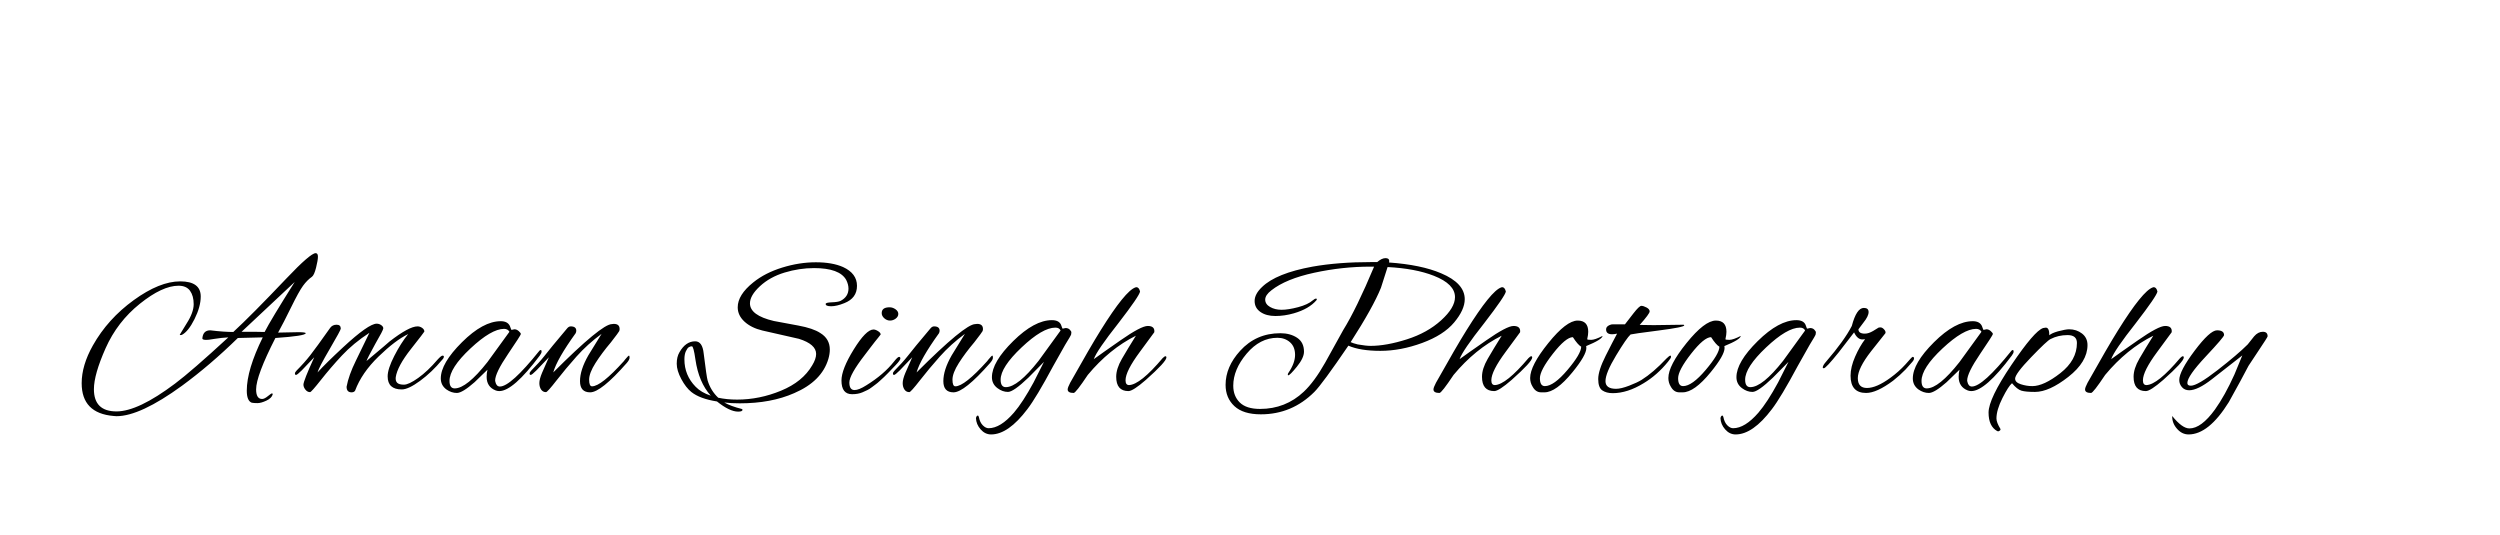
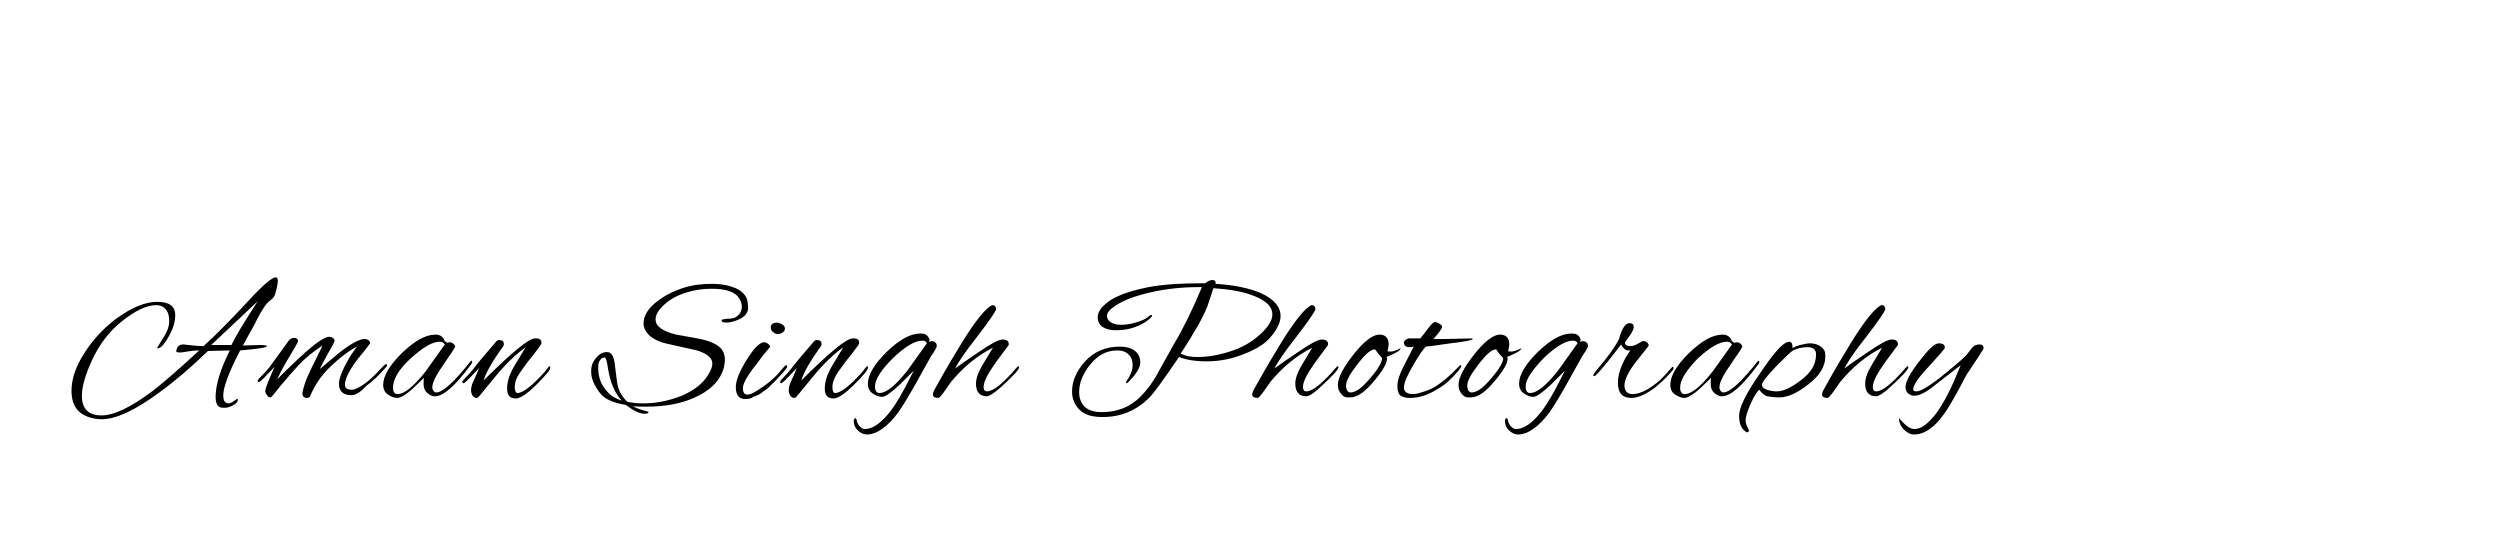
- <svg xmlns="http://www.w3.org/2000/svg" version="1.1" width="458" height="98" style="">
-   <path fill="#" d="M50.948,60.932l3.686-0.076q1.368,0,1.368,0.19q0,0.494-5.548,0.874q-3.534,6.916-3.534,9.424q0,1.748,1.102,1.748q0.418,0,1.045-0.513t0.76-0.513t0.133,0.19q-0.19,0.684-1.159,1.14t-1.634,0.456t-1.045-0.076q-0.912-0.342-0.912-2.204q0-3.838,2.926-9.766l-4.56,0.114q-5.092,4.978-10.222,8.74q-7.676,5.586-12.008,5.586q-0.266,0-0.532-0.038q-5.852-0.494-5.852-6.004q0-3.268,2.052-6.916q2.736-4.864,7.486-8.303t8.512-3.439t3.762,2.774q0,1.862-1.14,4.142t-2.318,2.888q-0.114,0.038-0.247,0.038t-0.133-0.076l1.254-2.052q1.292-2.014,1.292-3.534t-0.665-2.451t-2.109-0.931q-2.964,0-7.087,3.306t-6.27,8.132t-2.147,7.524q0,4.066,4.142,4.066q3.952,0,10.716-5.092q3.002-2.242,9.766-8.474q-1.33,0.076-2.47,0.266q-2.432,0.456-2.28-0.152q0.152-1.406,1.444-1.406q2.508,0.304,4.218,0.304q3.268-3.002,9.766-9.842q4.37-4.598,5.32-4.598q0.418,0,0.418,0.646t-0.342,2.014t-0.76,1.672q-0.874,0.608-1.634,1.653t-2.166,3.914t-2.394,4.655z M53.988,51.66l-9.728,9.12l2.242,0q0.798,0.038,1.976,0.038q1.102-2.166,5.51-9.158z M73.602,71.344q-2.584,0-2.584-2.394q0-1.368,1.216-3.743t2.546-4.009q-2.356,1.14-5.434,4.123t-4.294,6.251q-0.19,0.304-0.646,0.304q-0.912,0-0.912-1.026q0.38-2.09,1.71-4.788q0.418-0.874,2.47-5.092q-2.964,1.938-5.035,4.161t-3.838,4.465t-1.995,2.242q-0.494,0-0.855-0.456t-0.361-0.912q0-0.684,1.976-5.016l-2.28,2.394q-0.836,0.836-1.045,0.836t-0.209-0.247t0.304-0.551q1.406-1.406,2.508-2.812t3.648-5.016q0.418-0.57,1.178-0.57t0.76,0.722q0,0.266-2.014,3.705t-2.242,4.313q1.558-1.71,4.674-4.598q4.674-4.332,6.156-4.332q0.456,0,0.836,0.266t0.38,0.589t-1.482,2.869q-1.444,2.622-1.596,3.116q4.218-3.534,4.218-3.572q3.572-2.774,5.13-2.774q0.456,0,0.855,0.285t0.399,0.665q0,0.076-2.47,3.211t-2.774,5.149q-0.076,0.684,0.266,1.026t1.235,0.342t2.622-1.235t3.515-3.325q0.684-0.76,0.931-0.76t0.247,0.19q0,0.266-0.342,0.608q-1.862,2.242-4.009,3.819t-3.363,1.577z M93.711,60.438l0.532-0.114q0.418,0,0.798,0.342t0.38,0.532t-2.356,3.667t-2.356,4.845q0,0.114,0.038,0.228q0.19,0.874,0.836,0.874q1.976,0,7.22-6.536q0.114-0.152,0.266-0.152t0.152,0.285t-0.342,0.741q-4.864,6.498-7.41,6.498q-0.342,0-0.646-0.114q-1.672-0.646-1.672-2.508q0-0.646,0.152-1.292l-2.356,2.28q-2.242,1.976-3.249,1.976t-1.919-0.646q-1.026-0.76-1.026-2.014q0-2.774,3.876-6.631t7.106-3.857q1.254,0,1.672,0.874q0.114,0.304,0.19,0.513t0.114,0.209z M82.349,69.786q0,1.368,0.95,1.368q2.204,0,6.004-4.826l4.028-5.548q-0.304-0.532-0.988-0.532q-2.318,0-6.156,3.591t-3.838,5.947z M104.547,59.792q1.026,0,1.026,0.798q0,0.228-0.114,0.456q-3.42,4.75-4.104,7.182q8.854-8.854,10.754-8.854q0.19-0.038,0.342-0.038q1.064,0,1.064,0.95q0,0.19-0.076,0.38t-1.52,2.052q-1.672,1.976-2.831,3.8t-1.159,3.04t0.532,1.216q1.672,0,5.814-4.598q0.076-0.076,0.266-0.342q0.57-0.684,0.684-0.684t0.114,0.38t-0.532,0.988q-4.712,5.358-6.688,5.358q-1.862,0-1.862-2.052t1.52-4.712l2.432-3.952q-2.584,1.9-4.598,4.161t-3.667,4.389t-1.919,2.128q-0.57,0-0.893-0.475t-0.323-1.178t0.494-1.881t1.254-2.85l-2.28,2.394q-0.836,0.836-1.045,0.836t-0.209-0.247t0.304-0.551q1.406-1.406,2.432-2.698q0.988-1.292,4.066-4.94q0.342-0.456,0.722-0.456z M154.682,55.536q-1.406,0.57-2.413,0.57t-1.007-0.418q0-0.266,1.121-0.304t1.615-0.266q1.444-0.76,1.444-2.242q0-0.76-0.418-1.596q-1.216-2.166-5.89-2.166q-2.698,0-5.396,0.817t-4.522,2.508t-1.824,3.135q0,2.204,4.37,3.23l4.484,0.836q2.698,0.494,4.028,1.368q1.748,1.064,1.748,3.04q0,0.798-0.266,1.71q-1.216,4.104-6.27,6.27q-4.218,1.862-9.956,1.862q-1.634,0-2.85-0.152q1.216,0.684,3.192,1.178q0.152,0.038,0.152,0.152q0,0.342-0.798,0.342q-1.558,0-3.876-1.862q-3.154-0.494-4.712-1.748q-0.988-0.798-1.824-2.356t-0.836-2.812t0.494-2.09q1.14-2.014,2.888-2.014q1.33,0,1.558,2.242q0.532,4.332,0.722,4.94q0.57,1.862,1.938,3.154q1.596,0.342,3.458,0.342q4.104,0,8.056-1.634t5.7-4.636q0.722-1.178,0.722-2.09q0-1.786-3.154-2.774l-6.688-1.52q-2.052-0.494-3.287-1.634t-1.235-2.622q0-2.28,2.85-4.56q2.166-1.748,5.301-2.717t6.156-0.969t4.997,0.874q2.546,1.178,2.546,3.439t-2.318,3.173z M130.21,72.484q-2.204-2.432-2.812-6.65q-0.342-2.394-0.646-2.394t-0.57,0.171t-0.532,0.741t-0.266,1.482q0,2.926,2.052,5.016q1.026,1.064,2.774,1.634z M164.056,56.657q0.513,0.361,0.513,0.855t-0.475,0.855t-1.045,0.361t-1.045-0.418t-0.475-0.95q0-1.064,1.444-1.064q0.57,0,1.083,0.361z M156.095,72.218q-1.938,0-1.938-2.508q0-2.052,2.242-5.681t3.61-3.667q0.38,0,0.855,0.304t0.475,0.608q-0.19,0.266-0.456,0.589t-0.57,0.703t-0.836,1.083t-1.026,1.349q-2.85,3.686-2.85,5.073t0.95,1.387q0.798,0,2.166-0.874q3.192-1.976,5.054-4.332q0.684-0.874,0.931-0.874t0.247,0.304t-0.874,1.216t-1.387,1.444t-0.703,0.703t-0.703,0.646t-0.779,0.665t-0.76,0.57t-0.874,0.551t-0.874,0.399q-0.798,0.342-1.9,0.342z M171.111,59.792q1.026,0,1.026,0.798q0,0.228-0.114,0.456q-3.42,4.75-4.104,7.182q8.854-8.854,10.754-8.854q0.19-0.038,0.342-0.038q1.064,0,1.064,0.95q0,0.19-0.076,0.38t-1.52,2.052q-1.672,1.976-2.831,3.8t-1.159,3.04t0.532,1.216q1.672,0,5.814-4.598q0.076-0.076,0.266-0.342q0.57-0.684,0.684-0.684t0.114,0.38t-0.532,0.988q-4.712,5.358-6.688,5.358q-1.862,0-1.862-2.052t1.52-4.712l2.432-3.952q-2.584,1.9-4.598,4.161t-3.667,4.389t-1.919,2.128q-0.57,0-0.893-0.475t-0.323-1.178t0.494-1.881t1.254-2.85l-2.28,2.394q-0.836,0.836-1.045,0.836t-0.209-0.247t0.304-0.551q1.406-1.406,2.432-2.698q0.988-1.292,4.066-4.94q0.342-0.456,0.722-0.456z M194.678,60.21l0.532-0.114q0.494,0,0.779,0.304t0.285,0.475t-0.038,0.38t-1.102,1.919q-1.33,2.318-2.204,3.914q-3.078,5.738-4.712,7.866q-3.496,4.636-6.65,4.636q-1.102,0-1.919-0.931t-0.855-2.071q0.114-0.456,0.342-0.456q0.114,0,0.19,0.266q0.19,0.988,0.722,1.52t1.064,0.532q2.166,0,4.636-2.85q1.634-1.9,3.61-5.548l1.9-3.762l-2.85,2.888q-2.736,2.622-3.743,2.622t-1.919-0.684q-1.026-0.76-1.026-2.014q0-2.774,3.895-6.612t7.087-3.838q1.292,0,1.672,0.836q0.114,0.304,0.19,0.513t0.114,0.209z M183.316,69.558q0,1.368,0.95,1.368q2.204,0,6.004-4.826l4.028-5.548q-0.228-0.532-0.95-0.532q-2.356,0-6.194,3.629t-3.838,5.909z M206.73,71.648q-2.242,0-2.242-2.622q0-1.482,1.045-3.287t2.565-4.237q-4.864,2.432-8.816,7.182q-2.204,3.306-2.584,3.306q-1.102,0-1.102-0.646q0-0.342,0.456-1.216q3.686-6.574,5.586-9.614q4.522-7.258,6.384-7.866q0.076-0.038,0.152-0.038q0.494,0,0.684,0.798q-0.114,0.798-3.952,5.776q-3.99,5.054-4.522,6.612q1.406-1.026,4.902-3.458q3.762-2.622,4.978-2.622t1.216,0.95q0,0.152-0.019,0.209t-2.641,3.591t-2.622,5.206q0,0.874,0.646,0.874q2.052-0.076,6.156-4.94q0.342-0.342,0.513-0.342t0.171,0.228q0,0.76-3.762,4.104q-2.356,2.052-3.192,2.052z M268.341,54.814q0,1.938-1.938,4.256t-5.871,3.762t-7.638,1.444t-5.871-0.95q-4.788,7.03-6.232,8.474q-4.104,4.104-9.804,4.104q-3.23,0-4.845-1.501t-1.615-3.895q0-3.306,2.66-6.232q2.926-3.23,7.372-3.23q1.824,0,3.078,0.836t1.254,2.546q0,1.14-1.292,2.736t-1.596,1.596q-0.076,0-0.076-0.152t0.114-0.304q1.216-1.786,1.216-3.287t-0.931-2.318t-2.299-0.817q-3.192,0-5.643,2.907t-2.451,5.871q0,1.9,1.197,3.078t3.705,1.178q4.674,0,8.018-3.154q1.938-1.824,3.914-5.32l3.306-5.966q2.432-3.914,5.662-11.628l-0.684,0q-5.13,0-10.298,1.121t-7.828,3.211q-1.14,0.874-1.14,1.71t0.893,1.349t2.109,0.513t3.021-0.475t2.717-1.273q0.38-0.304,0.532-0.304q0.304,0,0.114,0.304q-1.368,1.596-4.142,2.394q-1.71,0.494-3.382,0.494t-2.736-0.741t-1.064-2.014t1.368-2.565q2.584-2.508,9.234-3.724q4.712-0.836,10.83-0.836l1.026,0q0.836-0.722,1.52-0.722t0.684,0.532q0,0.114-0.038,0.266q5.89,0.418,9.538,1.976q4.332,1.824,4.332,4.75z M266.555,54.434q0-2.394-3.876-3.914q-3.382-1.33-8.474-1.596l-1.216,3.8q-1.444,3.572-5.548,9.956q0.38,0.19,1.292,0.418q1.52,0.266,2.356,0.266q2.888,0,6.65-1.197t6.289-3.496t2.527-4.237z M273.744,71.648q-2.242,0-2.242-2.622q0-1.482,1.045-3.287t2.565-4.237q-4.864,2.432-8.816,7.182q-2.204,3.306-2.584,3.306q-1.102,0-1.102-0.646q0-0.342,0.456-1.216q3.686-6.574,5.586-9.614q4.522-7.258,6.384-7.866q0.076-0.038,0.152-0.038q0.494,0,0.684,0.798q-0.114,0.798-3.952,5.776q-3.99,5.054-4.522,6.612q1.406-1.026,4.902-3.458q3.762-2.622,4.978-2.622t1.216,0.95q0,0.152-0.019,0.209t-2.641,3.591t-2.622,5.206q0,0.874,0.646,0.874q2.052-0.076,6.156-4.94q0.342-0.342,0.513-0.342t0.171,0.228q0,0.76-3.762,4.104q-2.356,2.052-3.192,2.052z M290.622,63.744q0,1.33-2.546,4.446q-3.002,3.686-5.13,3.686l-0.608,0q-0.988,0-1.558-1.026q-0.456-0.722-0.456-1.596q0-2.28,3.325-6.403t5.377-4.123q1.938,0,1.938,2.052q0,0.532-0.19,1.368q0.038,0.114,0.722,0.114t2.09-0.722q-0.038,0.646-3.002,1.862q0.038,0.152,0.038,0.342z M288.152,61.768q-1.292,0-3.667,3.04t-2.375,4.484t0.912,1.444q1.634,0,4.142-2.964t2.508-4.256q-0.608-0.342-1.52-1.748z M302.978,59.564l5.472-0.076q0.114,0.076,0.114,0.114q0,0.342-4.731,0.95t-5.111,0.722q-0.722,0.646-2.66,3.857t-1.938,4.693q0,1.406,1.938,1.406q0.912,0,2.394-0.57t2.28-1.064q2.128-1.33,4.56-3.914q0.532-0.532,0.722-0.532q0.114,0,0.114,0.228t-0.57,0.912q-1.976,2.432-4.446,3.914q-2.964,1.824-5.662,1.824q-1.178,0-1.919-0.513t-0.741-2.071t1.368-4.275t2.09-4.047q-0.532,0.114-0.912,0.114q-1.102,0-1.102-0.874q0-0.646,0.912-0.912q0.114,0,0.342-0.038l2.204,0q0.684-0.874,1.558-2.014q1.064-1.368,1.444-1.368t0.95,0.304t0.57,0.722t-1.824,2.47q0.988,0.038,2.584,0.038z M315.943,63.744q0,1.33-2.546,4.446q-3.002,3.686-5.13,3.686l-0.608,0q-0.988,0-1.558-1.026q-0.456-0.722-0.456-1.596q0-2.28,3.325-6.403t5.377-4.123q1.938,0,1.938,2.052q0,0.532-0.19,1.368q0.038,0.114,0.722,0.114t2.09-0.722q-0.038,0.646-3.002,1.862q0.038,0.152,0.038,0.342z M313.473,61.768q-1.292,0-3.667,3.04t-2.375,4.484t0.912,1.444q1.634,0,4.142-2.964t2.508-4.256q-0.608-0.342-1.52-1.748z M331.073,60.21l0.532-0.114q0.494,0,0.779,0.304t0.285,0.475t-0.038,0.38t-1.102,1.919q-1.33,2.318-2.204,3.914q-3.078,5.738-4.712,7.866q-3.496,4.636-6.65,4.636q-1.102,0-1.919-0.931t-0.855-2.071q0.114-0.456,0.342-0.456q0.114,0,0.19,0.266q0.19,0.988,0.722,1.52t1.064,0.532q2.166,0,4.636-2.85q1.634-1.9,3.61-5.548l1.9-3.762l-2.85,2.888q-2.736,2.622-3.743,2.622t-1.919-0.684q-1.026-0.76-1.026-2.014q0-2.774,3.895-6.612t7.087-3.838q1.292,0,1.672,0.836q0.114,0.304,0.19,0.513t0.114,0.209z M319.711,69.558q0,1.368,0.95,1.368q2.204,0,6.004-4.826l4.028-5.548q-0.228-0.532-0.95-0.532q-2.356,0-6.194,3.629t-3.838,5.909z M341.872,71.99q-2.85,0-2.85-3.154q0-1.596,0.836-3.496t1.824-3.192q-0.19,0.038-0.494,0.038q-0.912,0-1.52-1.292l-2.812,3.648q-2.356,2.926-2.736,2.926q-0.19,0-0.19-0.152q0-0.38,0.646-1.102q3.306-3.838,4.674-6.498q0.874-3.306,2.204-3.306q0.874,0,0.874,0.76t-0.95,1.938l-0.912,1.216q0,0.798,1.178,0.798q0.684,0,1.52-0.494l0.988-0.608q0.076-0.038,0.38-0.038t0.646,0.38t0.228,0.684l-2.622,3.306q-2.432,3.116-2.432,4.921t1.672,1.805q1.748,0,4.294-1.862q1.52-1.102,2.774-2.47q1.178-1.368,1.292-1.368q0.266,0,0.266,0.285t-0.342,0.665l-1.216,1.368q-1.026,1.064-2.28,2.052q-3.002,2.242-4.94,2.242z M363.386,60.438l0.532-0.114q0.418,0,0.798,0.342t0.38,0.532t-2.356,3.667t-2.356,4.845q0,0.114,0.038,0.228q0.19,0.874,0.836,0.874q1.976,0,7.22-6.536q0.114-0.152,0.266-0.152t0.152,0.285t-0.342,0.741q-4.864,6.498-7.41,6.498q-0.342,0-0.646-0.114q-1.672-0.646-1.672-2.508q0-0.646,0.152-1.292l-2.356,2.28q-2.242,1.976-3.249,1.976t-1.919-0.646q-1.026-0.76-1.026-2.014q0-2.774,3.876-6.631t7.106-3.857q1.254,0,1.672,0.874q0.114,0.304,0.19,0.513t0.114,0.209z M352.024,69.786q0,1.368,0.95,1.368q2.204,0,6.004-4.826l4.028-5.548q-0.304-0.532-0.988-0.532q-2.318,0-6.156,3.591t-3.838,5.947z M382.431,63.212q0,3.078-3.515,5.833t-6.099,2.755q-1.71,0-2.489-0.228t-1.729-1.368q-0.646,0.532-1.748,2.717t-1.102,3.743q0,0.722,0.722,1.9q0.076,0.19-0.114,0.323t-0.285,0.133t-0.171-0.038q-1.596-0.874-1.596-3.401t4.199-8.74t5.795-6.745q0.38-0.076,0.494-0.076q0.646,0,0.646,1.406q0.38-0.38,1.558-0.722q1.444-0.38,2.052-0.38q1.368,0,2.375,0.779t1.007,2.109z M380.493,62.832q0-1.444-1.71-1.444t-3.116,0.722q-0.646,0.304-3.572,3.344t-2.926,3.914q0,0.684,1.045,1.026t2.109,0.342q2.09,0,5.13-2.375t3.04-5.529z M393.115,71.648q-2.242,0-2.242-2.622q0-1.482,1.045-3.287t2.565-4.237q-4.864,2.432-8.816,7.182q-2.204,3.306-2.584,3.306q-1.102,0-1.102-0.646q0-0.342,0.456-1.216q3.686-6.574,5.586-9.614q4.522-7.258,6.384-7.866q0.076-0.038,0.152-0.038q0.494,0,0.684,0.798q-0.114,0.798-3.952,5.776q-3.99,5.054-4.522,6.612q1.406-1.026,4.902-3.458q3.762-2.622,4.978-2.622t1.216,0.95q0,0.152-0.019,0.209t-2.641,3.591t-2.622,5.206q0,0.874,0.646,0.874q2.052-0.076,6.156-4.94q0.342-0.342,0.513-0.342t0.171,0.228q0,0.76-3.762,4.104q-2.356,2.052-3.192,2.052z M397.948,76.208q1.824,2.28,3.154,2.28q2.166,0,4.674-3.458q1.824-2.546,3.572-6.422l1.444-3.496l-5.586,4.37q-2.584,2.014-4.142,2.014q-0.836,0-1.33-0.57t-0.494-1.292q0-1.634,2.812-5.377t4.104-3.743t1.292,0.874q0,0.342-3.363,3.933t-3.363,4.845q0,0.494,0.646,0.494q1.216,0,4.883-2.85t5.529-4.712q0.418-0.494,1.178-1.482q0.722-0.836,1.596-0.836t0.874,0.836q0,0.152-1.71,2.698t-1.786,2.698q-1.178,2.28-3.61,6.65q-3.686,5.928-7.372,5.928q-1.216,0-2.128-1.045t-0.874-2.337z" />
-   <path fill="#" d="" />
+ <svg xmlns="http://www.w3.org/2000/svg" version="1.1" id="Layer_1" x="0px" y="0px" viewBox="0 0 458 98" style="enable-background:new 0 0 458 98;" xml:space="preserve">
+   <path d="M44.5,63.3l3.2-0.1c0.8,0,1.2,0.1,1.2,0.2c0,0.3-1.6,0.5-4.9,0.8c-2.1,4-3.1,6.8-3.1,8.2c0,1,0.3,1.5,1,1.5  c0.2,0,0.5-0.1,0.9-0.4c0.4-0.3,0.6-0.4,0.7-0.4s0.1,0.1,0.1,0.2c-0.1,0.4-0.4,0.7-1,1c-0.6,0.3-1,0.4-1.4,0.4s-0.7,0-0.9-0.1  c-0.5-0.2-0.8-0.8-0.8-1.9c0-2.2,0.9-5.1,2.6-8.5l-4,0.1c-3,2.9-5.9,5.4-8.9,7.6c-4.5,3.3-8,4.9-10.5,4.9c-0.2,0-0.3,0-0.5,0  c-3.4-0.3-5.1-2-5.1-5.2c0-1.9,0.6-3.9,1.8-6c1.6-2.8,3.8-5.3,6.5-7.3c2.8-2,5.2-3,7.4-3c2.2,0,3.3,0.8,3.3,2.4c0,1.1-0.3,2.3-1,3.6  c-0.7,1.3-1.3,2.2-2,2.5c-0.1,0-0.1,0-0.2,0s-0.1,0-0.1-0.1l1.1-1.8c0.8-1.2,1.1-2.2,1.1-3.1c0-0.9-0.2-1.6-0.6-2.1  c-0.4-0.5-1-0.8-1.8-0.8c-1.7,0-3.8,1-6.2,2.9c-2.4,1.9-4.2,4.3-5.5,7.1c-1.3,2.8-1.9,5-1.9,6.6c0,2.4,1.2,3.6,3.6,3.6  c2.3,0,5.4-1.5,9.4-4.5c1.7-1.3,4.6-3.8,8.5-7.4c-0.8,0-1.5,0.1-2.2,0.2c-1.4,0.3-2.1,0.2-2-0.1c0.1-0.8,0.5-1.2,1.3-1.2  c1.5,0.2,2.7,0.3,3.7,0.3c1.9-1.7,4.8-4.6,8.5-8.6c2.5-2.7,4.1-4,4.7-4c0.2,0,0.4,0.2,0.4,0.6c0,0.4-0.1,1-0.3,1.8  c-0.2,0.8-0.4,1.3-0.7,1.5c-0.5,0.4-1,0.8-1.4,1.4c-0.4,0.6-1.1,1.7-1.9,3.4C45.8,60.9,45.1,62.2,44.5,63.3L44.5,63.3z M47.2,55.2  l-8.5,8h2c0.5,0,1,0,1.7,0C43,61.9,44.6,59.2,47.2,55.2z M64.4,72.4c-1.5,0-2.3-0.7-2.3-2.1c0-0.8,0.4-1.9,1.1-3.3  c0.7-1.4,1.5-2.6,2.2-3.5c-1.4,0.7-3,1.9-4.8,3.6c-1.8,1.7-3,3.6-3.8,5.5c-0.1,0.2-0.3,0.3-0.6,0.3c-0.5,0-0.8-0.3-0.8-0.9  c0.2-1.2,0.7-2.6,1.5-4.2c0.2-0.5,1-2,2.2-4.5c-1.7,1.1-3.2,2.3-4.4,3.6c-1.2,1.3-2.3,2.6-3.4,3.9c-1,1.3-1.6,2-1.7,2  c-0.3,0-0.5-0.1-0.7-0.4c-0.2-0.3-0.3-0.5-0.3-0.8c0-0.4,0.6-1.9,1.7-4.4l-2,2.1c-0.5,0.5-0.8,0.7-0.9,0.7c-0.1,0-0.2-0.1-0.2-0.2  c0-0.1,0.1-0.3,0.3-0.5c0.8-0.8,1.6-1.6,2.2-2.5c0.6-0.8,1.7-2.3,3.2-4.4c0.2-0.3,0.6-0.5,1-0.5s0.7,0.2,0.7,0.6  c0,0.2-0.6,1.2-1.8,3.2c-1.2,2-1.8,3.3-2,3.8c0.9-1,2.3-2.3,4.1-4c2.7-2.5,4.5-3.8,5.4-3.8c0.3,0,0.5,0.1,0.7,0.2  c0.2,0.2,0.3,0.3,0.3,0.5s-0.4,1-1.3,2.5c-0.8,1.5-1.3,2.4-1.4,2.7c2.5-2.1,3.7-3.1,3.7-3.1c2.1-1.6,3.6-2.4,4.5-2.4  c0.3,0,0.5,0.1,0.7,0.2c0.2,0.2,0.3,0.4,0.3,0.6c0,0-0.7,1-2.2,2.8c-1.4,1.8-2.2,3.3-2.4,4.5c0,0.4,0,0.7,0.2,0.9  c0.2,0.2,0.6,0.3,1.1,0.3c0.5,0,1.3-0.4,2.3-1.1c1-0.7,2-1.7,3.1-2.9c0.4-0.4,0.7-0.7,0.8-0.7c0.1,0,0.2,0.1,0.2,0.2  c0,0.2-0.1,0.3-0.3,0.5c-1.1,1.3-2.3,2.4-3.5,3.3C66,71.9,65.1,72.4,64.4,72.4z M81.9,62.8l0.5-0.1c0.2,0,0.5,0.1,0.7,0.3  c0.2,0.2,0.3,0.4,0.3,0.5c0,0.1-0.7,1.2-2.1,3.2c-1.4,2-2.1,3.4-2.1,4.2c0,0.1,0,0.1,0,0.2c0.1,0.5,0.4,0.8,0.7,0.8  c1.2,0,3.3-1.9,6.3-5.7c0.1-0.1,0.1-0.1,0.2-0.1s0.1,0.1,0.1,0.2s-0.1,0.4-0.3,0.6c-2.8,3.8-5,5.7-6.5,5.7c-0.2,0-0.4,0-0.6-0.1  c-1-0.4-1.5-1.1-1.5-2.2c0-0.4,0-0.8,0.1-1.1l-2.1,2c-1.3,1.2-2.3,1.7-2.8,1.7c-0.6,0-1.1-0.2-1.7-0.6c-0.6-0.4-0.9-1-0.9-1.8  c0-1.6,1.1-3.5,3.4-5.8c2.3-2.2,4.3-3.4,6.2-3.4c0.7,0,1.2,0.3,1.5,0.8c0.1,0.2,0.1,0.3,0.2,0.4C81.9,62.8,81.9,62.8,81.9,62.8  L81.9,62.8z M72,71c0,0.8,0.3,1.2,0.8,1.2c1.3,0,3-1.4,5.2-4.2l3.5-4.9c-0.2-0.3-0.5-0.5-0.9-0.5c-1.4,0-3.1,1-5.4,3.1  S72,69.6,72,71z M91.4,62.3c0.6,0,0.9,0.2,0.9,0.7c0,0.1,0,0.3-0.1,0.4c-2,2.8-3.2,4.9-3.6,6.3c5.2-5.2,8.3-7.7,9.4-7.7  c0.1,0,0.2,0,0.3,0c0.6,0,0.9,0.3,0.9,0.8c0,0.1,0,0.2-0.1,0.3c0,0.1-0.5,0.7-1.3,1.8c-1,1.2-1.8,2.3-2.5,3.3s-1,1.9-1,2.7  c0,0.7,0.2,1.1,0.5,1.1c1,0,2.7-1.3,5.1-4c0,0,0.1-0.1,0.2-0.3c0.3-0.4,0.5-0.6,0.6-0.6s0.1,0.1,0.1,0.3s-0.2,0.5-0.5,0.9  c-2.7,3.1-4.7,4.7-5.8,4.7c-1.1,0-1.6-0.6-1.6-1.8c0-1.2,0.4-2.6,1.3-4.1l2.1-3.5c-1.5,1.1-2.8,2.3-4,3.6c-1.2,1.3-2.2,2.6-3.2,3.8  c-1,1.2-1.5,1.9-1.7,1.9c-0.3,0-0.6-0.1-0.8-0.4c-0.2-0.3-0.3-0.6-0.3-1c0-0.4,0.1-1,0.4-1.6c0.3-0.7,0.7-1.5,1.1-2.5l-2,2.1  c-0.5,0.5-0.8,0.7-0.9,0.7c-0.1,0-0.2-0.1-0.2-0.2c0-0.1,0.1-0.3,0.3-0.5c0.8-0.8,1.5-1.6,2.1-2.4c0.6-0.8,1.8-2.2,3.6-4.3  C91,62.4,91.2,62.3,91.4,62.3L91.4,62.3z M135.2,58.6c-0.8,0.3-1.5,0.5-2.1,0.5c-0.6,0-0.9-0.1-0.9-0.4c0-0.2,0.3-0.2,1-0.3  c0.7,0,1.1-0.1,1.4-0.2c0.8-0.4,1.3-1.1,1.3-2c0-0.4-0.1-0.9-0.4-1.4c-0.7-1.3-2.4-1.9-5.1-1.9c-1.6,0-3.1,0.2-4.7,0.7  c-1.6,0.5-2.9,1.2-4,2.2c-1.1,1-1.6,1.9-1.6,2.7c0,1.3,1.3,2.2,3.8,2.8l3.9,0.7c1.6,0.3,2.7,0.7,3.5,1.2c1,0.6,1.5,1.5,1.5,2.7  c0,0.5-0.1,1-0.2,1.5c-0.7,2.4-2.5,4.2-5.5,5.5c-2.5,1.1-5.4,1.6-8.7,1.6c-1,0-1.8,0-2.5-0.1c0.7,0.4,1.6,0.7,2.8,1  c0.1,0,0.1,0.1,0.1,0.1c0,0.2-0.2,0.3-0.7,0.3c-0.9,0-2-0.5-3.4-1.6c-1.8-0.3-3.2-0.8-4.1-1.5c-0.6-0.5-1.1-1.2-1.6-2.1  c-0.5-0.9-0.7-1.7-0.7-2.5c0-0.7,0.1-1.3,0.4-1.8c0.7-1.2,1.5-1.8,2.5-1.8c0.8,0,1.2,0.7,1.4,2c0.3,2.5,0.5,4,0.6,4.3  c0.3,1.1,0.9,2,1.7,2.8c0.9,0.2,1.9,0.3,3,0.3c2.4,0,4.7-0.5,7-1.4c2.3-1,4-2.3,5-4.1c0.4-0.7,0.6-1.3,0.6-1.8c0-1-0.9-1.8-2.8-2.4  l-5.8-1.3c-1.2-0.3-2.2-0.8-2.9-1.4c-0.7-0.7-1.1-1.4-1.1-2.3c0-1.3,0.8-2.7,2.5-4c1.3-1,2.8-1.8,4.6-2.4c1.8-0.6,3.6-0.8,5.4-0.8  c1.8,0,3.2,0.3,4.4,0.8c1.5,0.7,2.2,1.7,2.2,3C137.3,57.1,136.6,58,135.2,58.6L135.2,58.6z M113.9,73.4c-1.3-1.4-2.1-3.4-2.5-5.8  c-0.2-1.4-0.4-2.1-0.6-2.1s-0.3,0-0.5,0.1s-0.3,0.3-0.5,0.6c-0.2,0.3-0.2,0.8-0.2,1.3c0,1.7,0.6,3.2,1.8,4.4  C112,72.6,112.8,73,113.9,73.4z M143.4,59.5c0.3,0.2,0.4,0.5,0.4,0.7s-0.1,0.5-0.4,0.7c-0.3,0.2-0.6,0.3-0.9,0.3  c-0.3,0-0.6-0.1-0.9-0.4c-0.3-0.2-0.4-0.5-0.4-0.8c0-0.6,0.4-0.9,1.3-0.9C142.8,59.2,143.1,59.3,143.4,59.5L143.4,59.5z M136.5,73.1  c-1.1,0-1.7-0.7-1.7-2.2c0-1.2,0.7-2.9,2-5s2.4-3.2,3.2-3.2c0.2,0,0.5,0.1,0.7,0.3c0.3,0.2,0.4,0.4,0.4,0.5  c-0.1,0.2-0.2,0.3-0.4,0.5c-0.2,0.2-0.3,0.4-0.5,0.6c-0.2,0.2-0.4,0.5-0.7,0.9s-0.6,0.8-0.9,1.2c-1.7,2.1-2.5,3.6-2.5,4.4  s0.3,1.2,0.8,1.2c0.5,0,1.1-0.3,1.9-0.8c1.9-1.2,3.3-2.4,4.4-3.8c0.4-0.5,0.7-0.8,0.8-0.8s0.2,0.1,0.2,0.3c0,0.2-0.3,0.5-0.8,1.1  c-0.5,0.5-0.9,1-1.2,1.3c-0.3,0.3-0.5,0.5-0.6,0.6c-0.1,0.1-0.3,0.3-0.6,0.6c-0.3,0.3-0.5,0.5-0.7,0.6c-0.2,0.1-0.4,0.3-0.7,0.5  s-0.5,0.4-0.8,0.5c-0.2,0.1-0.5,0.2-0.8,0.3C137.7,73,137.1,73.1,136.5,73.1L136.5,73.1z M149.6,62.3c0.6,0,0.9,0.2,0.9,0.7  c0,0.1,0,0.3-0.1,0.4c-2,2.8-3.2,4.9-3.6,6.3c5.2-5.2,8.3-7.7,9.4-7.7c0.1,0,0.2,0,0.3,0c0.6,0,0.9,0.3,0.9,0.8c0,0.1,0,0.2-0.1,0.3  c0,0.1-0.5,0.7-1.3,1.8c-1,1.2-1.8,2.3-2.5,3.3c-0.7,1.1-1,1.9-1,2.7s0.2,1.1,0.5,1.1c1,0,2.7-1.3,5.1-4c0,0,0.1-0.1,0.2-0.3  c0.3-0.4,0.5-0.6,0.6-0.6c0.1,0,0.1,0.1,0.1,0.3s-0.2,0.5-0.5,0.9c-2.7,3.1-4.7,4.7-5.8,4.7c-1.1,0-1.6-0.6-1.6-1.8  c0-1.2,0.4-2.6,1.3-4.1l2.1-3.5c-1.5,1.1-2.8,2.3-4,3.6c-1.2,1.3-2.2,2.6-3.2,3.8c-1,1.2-1.5,1.9-1.7,1.9c-0.3,0-0.6-0.1-0.8-0.4  s-0.3-0.6-0.3-1c0-0.4,0.1-1,0.4-1.6c0.3-0.7,0.7-1.5,1.1-2.5l-2,2.1c-0.5,0.5-0.8,0.7-0.9,0.7c-0.1,0-0.2-0.1-0.2-0.2  s0.1-0.3,0.3-0.5c0.8-0.8,1.5-1.6,2.1-2.4c0.6-0.8,1.8-2.2,3.6-4.3C149.2,62.4,149.4,62.3,149.6,62.3L149.6,62.3z M170.2,62.6  l0.5-0.1c0.3,0,0.5,0.1,0.7,0.3c0.2,0.2,0.2,0.3,0.2,0.4c0,0.1,0,0.2,0,0.3c0,0.1-0.3,0.7-1,1.7c-0.8,1.4-1.4,2.5-1.9,3.4  c-1.8,3.3-3.2,5.6-4.1,6.9c-2,2.7-4,4.1-5.8,4.1c-0.6,0-1.2-0.3-1.7-0.8c-0.5-0.5-0.7-1.1-0.7-1.8c0.1-0.3,0.2-0.4,0.3-0.4  c0.1,0,0.1,0.1,0.2,0.2c0.1,0.6,0.3,1,0.6,1.3c0.3,0.3,0.6,0.5,0.9,0.5c1.3,0,2.6-0.8,4.1-2.5c1-1.1,2-2.7,3.2-4.9l1.7-3.3l-2.5,2.5  c-1.6,1.5-2.7,2.3-3.3,2.3c-0.6,0-1.1-0.2-1.7-0.6c-0.6-0.4-0.9-1-0.9-1.8c0-1.6,1.1-3.5,3.4-5.8c2.3-2.2,4.3-3.4,6.2-3.4  c0.8,0,1.2,0.2,1.5,0.7c0.1,0.2,0.1,0.3,0.2,0.4C170.2,62.6,170.2,62.6,170.2,62.6z M160.3,70.8c0,0.8,0.3,1.2,0.8,1.2  c1.3,0,3-1.4,5.2-4.2l3.5-4.9c-0.1-0.3-0.4-0.5-0.8-0.5c-1.4,0-3.2,1.1-5.4,3.2C161.4,67.8,160.3,69.5,160.3,70.8z M180.8,72.6  c-1.3,0-2-0.8-2-2.3c0-0.9,0.3-1.8,0.9-2.9c0.6-1.1,1.4-2.3,2.2-3.7c-2.8,1.4-5.4,3.5-7.7,6.3c-1.3,1.9-2,2.9-2.3,2.9  c-0.6,0-1-0.2-1-0.6c0-0.2,0.1-0.6,0.4-1.1c2.1-3.8,3.8-6.6,4.9-8.4c2.6-4.2,4.5-6.5,5.6-6.9c0,0,0.1,0,0.1,0c0.3,0,0.5,0.2,0.6,0.7  c-0.1,0.5-1.2,2.1-3.5,5.1c-2.3,2.9-3.6,4.9-4,5.8c0.8-0.6,2.2-1.6,4.3-3c2.2-1.5,3.6-2.3,4.4-2.3c0.7,0,1.1,0.3,1.1,0.8  c0,0.1,0,0.1,0,0.2c0,0-0.8,1.1-2.3,3.1c-1.5,2.1-2.3,3.6-2.3,4.6c0,0.5,0.2,0.8,0.6,0.8c1.2,0,3-1.5,5.4-4.3  c0.2-0.2,0.3-0.3,0.4-0.3c0.1,0,0.1,0.1,0.1,0.2c0,0.4-1.1,1.6-3.3,3.6C182.2,72,181.2,72.6,180.8,72.6z M234.6,57.9  c0,1.1-0.6,2.4-1.7,3.7c-1.1,1.4-2.8,2.4-5.1,3.3s-4.5,1.3-6.7,1.3s-3.9-0.3-5.1-0.8c-2.8,4.1-4.6,6.6-5.4,7.4  c-2.4,2.4-5.2,3.6-8.6,3.6c-1.9,0-3.3-0.4-4.2-1.3c-0.9-0.9-1.4-2-1.4-3.4c0-1.9,0.8-3.7,2.3-5.4c1.7-1.9,3.9-2.8,6.4-2.8  c1.1,0,2,0.2,2.7,0.7c0.7,0.5,1.1,1.2,1.1,2.2c0,0.7-0.4,1.5-1.1,2.4c-0.8,0.9-1.2,1.4-1.4,1.4c0,0-0.1,0-0.1-0.1s0-0.2,0.1-0.3  c0.7-1,1.1-2,1.1-2.9s-0.3-1.6-0.8-2c-0.5-0.5-1.2-0.7-2-0.7c-1.9,0-3.5,0.8-4.9,2.5c-1.4,1.7-2.1,3.4-2.1,5.1c0,1.1,0.3,2,1,2.7  s1.8,1,3.2,1c2.7,0,5.1-0.9,7-2.8c1.1-1.1,2.3-2.6,3.4-4.7l2.9-5.2c1.4-2.3,3.1-5.7,5-10.2h-0.6c-3,0-6,0.3-9,1  c-3,0.7-5.3,1.6-6.8,2.8c-0.7,0.5-1,1-1,1.5c0,0.5,0.3,0.9,0.8,1.2c0.5,0.3,1.1,0.4,1.8,0.4c0.7,0,1.6-0.1,2.6-0.4  c1.1-0.3,1.8-0.6,2.4-1.1c0.2-0.2,0.4-0.3,0.5-0.3c0.2,0,0.2,0.1,0.1,0.3c-0.8,0.9-2,1.6-3.6,2.1c-1,0.3-2,0.4-3,0.4  c-1,0-1.8-0.2-2.4-0.6c-0.6-0.4-0.9-1-0.9-1.8c0-0.7,0.4-1.5,1.2-2.2c1.5-1.5,4.2-2.5,8.1-3.3c2.7-0.5,5.9-0.7,9.5-0.7h0.9  c0.5-0.4,0.9-0.6,1.3-0.6s0.6,0.2,0.6,0.5c0,0.1,0,0.1,0,0.2c3.4,0.2,6.2,0.8,8.3,1.7C233.4,54.8,234.6,56.2,234.6,57.9L234.6,57.9z   M233.1,57.6c0-1.4-1.1-2.5-3.4-3.4c-2-0.8-4.4-1.2-7.4-1.4l-1.1,3.3c-0.8,2.1-2.5,5-4.9,8.7c0.2,0.1,0.6,0.2,1.1,0.4  c0.9,0.2,1.6,0.2,2.1,0.2c1.7,0,3.6-0.3,5.8-1c2.2-0.7,4-1.7,5.5-3.1C232.3,60,233.1,58.7,233.1,57.6z M239.3,72.6  c-1.3,0-2-0.8-2-2.3c0-0.9,0.3-1.8,0.9-2.9c0.6-1.1,1.4-2.3,2.2-3.7c-2.8,1.4-5.4,3.5-7.7,6.3c-1.3,1.9-2,2.9-2.3,2.9  c-0.6,0-1-0.2-1-0.6c0-0.2,0.1-0.6,0.4-1.1c2.1-3.8,3.8-6.6,4.9-8.4c2.6-4.2,4.5-6.5,5.6-6.9c0,0,0.1,0,0.1,0c0.3,0,0.5,0.2,0.6,0.7  c-0.1,0.5-1.2,2.1-3.5,5.1c-2.3,2.9-3.6,4.9-4,5.8c0.8-0.6,2.2-1.6,4.3-3c2.2-1.5,3.6-2.3,4.4-2.3c0.7,0,1.1,0.3,1.1,0.8  c0,0.1,0,0.1,0,0.2c0,0-0.8,1.1-2.3,3.1c-1.5,2.1-2.3,3.6-2.3,4.6c0,0.5,0.2,0.8,0.6,0.8c1.2,0,3-1.5,5.4-4.3  c0.2-0.2,0.3-0.3,0.4-0.3c0.1,0,0.1,0.1,0.1,0.2c0,0.4-1.1,1.6-3.3,3.6C240.8,72,239.8,72.6,239.3,72.6z M254.1,65.7  c0,0.8-0.7,2.1-2.2,3.9c-1.7,2.1-3.2,3.2-4.5,3.2h-0.5c-0.6,0-1-0.3-1.4-0.9c-0.3-0.4-0.4-0.9-0.4-1.4c0-1.3,1-3.2,2.9-5.6  c1.9-2.4,3.5-3.6,4.7-3.6c1.1,0,1.7,0.6,1.7,1.8c0,0.3-0.1,0.7-0.2,1.2c0,0.1,0.2,0.1,0.6,0.1c0.4,0,1-0.2,1.8-0.6  c0,0.4-0.9,0.9-2.6,1.6C254.1,65.5,254.1,65.6,254.1,65.7L254.1,65.7z M251.9,64c-0.8,0-1.8,0.9-3.2,2.7c-1.4,1.8-2.1,3.1-2.1,3.9  c0,0.8,0.3,1.3,0.8,1.3c1,0,2.2-0.9,3.6-2.6c1.5-1.7,2.2-3,2.2-3.7C252.9,65.3,252.5,64.8,251.9,64z M264.9,62.1l4.8-0.1  c0.1,0,0.1,0.1,0.1,0.1c0,0.2-1.4,0.5-4.1,0.8c-2.8,0.4-4.2,0.6-4.5,0.6c-0.4,0.4-1.2,1.5-2.3,3.4c-1.1,1.9-1.7,3.2-1.7,4.1  c0,0.8,0.6,1.2,1.7,1.2c0.5,0,1.2-0.2,2.1-0.5c0.9-0.3,1.5-0.6,2-0.9c1.2-0.8,2.6-1.9,4-3.4c0.3-0.3,0.5-0.5,0.6-0.5  c0.1,0,0.1,0.1,0.1,0.2c0,0.1-0.2,0.4-0.5,0.8c-1.2,1.4-2.4,2.6-3.9,3.4c-1.7,1.1-3.4,1.6-5,1.6c-0.7,0-1.2-0.1-1.7-0.4  c-0.4-0.3-0.6-0.9-0.6-1.8s0.4-2.2,1.2-3.7s1.4-2.8,1.8-3.5c-0.3,0.1-0.6,0.1-0.8,0.1c-0.6,0-1-0.3-1-0.8c0-0.4,0.3-0.6,0.8-0.8  c0.1,0,0.2,0,0.3,0h1.9c0.4-0.5,0.9-1.1,1.4-1.8c0.6-0.8,1-1.2,1.3-1.2c0.2,0,0.5,0.1,0.8,0.3c0.3,0.2,0.5,0.4,0.5,0.6  c0,0.2-0.5,1-1.6,2.2C263.2,62.1,264,62.1,264.9,62.1L264.9,62.1z M276.2,65.7c0,0.8-0.7,2.1-2.2,3.9c-1.7,2.1-3.2,3.2-4.5,3.2H269  c-0.6,0-1-0.3-1.4-0.9c-0.3-0.4-0.4-0.9-0.4-1.4c0-1.3,1-3.2,2.9-5.6c1.9-2.4,3.5-3.6,4.7-3.6c1.1,0,1.7,0.6,1.7,1.8  c0,0.3-0.1,0.7-0.2,1.2c0,0.1,0.2,0.1,0.6,0.1c0.4,0,1-0.2,1.8-0.6c0,0.4-0.9,0.9-2.6,1.6C276.2,65.5,276.2,65.6,276.2,65.7  L276.2,65.7z M274.1,64c-0.8,0-1.8,0.9-3.2,2.7c-1.4,1.8-2.1,3.1-2.1,3.9c0,0.8,0.3,1.3,0.8,1.3c1,0,2.2-0.9,3.6-2.6  c1.5-1.7,2.2-3,2.2-3.7C275.1,65.3,274.6,64.8,274.1,64z M289.5,62.6l0.5-0.1c0.3,0,0.5,0.1,0.7,0.3c0.2,0.2,0.2,0.3,0.2,0.4  c0,0.1,0,0.2,0,0.3c0,0.1-0.3,0.7-1,1.7c-0.8,1.4-1.4,2.5-1.9,3.4c-1.8,3.3-3.2,5.6-4.1,6.9c-2,2.7-4,4.1-5.8,4.1  c-0.6,0-1.2-0.3-1.7-0.8c-0.5-0.5-0.7-1.1-0.7-1.8c0.1-0.3,0.2-0.4,0.3-0.4c0.1,0,0.1,0.1,0.2,0.2c0.1,0.6,0.3,1,0.6,1.3  c0.3,0.3,0.6,0.5,0.9,0.5c1.3,0,2.6-0.8,4.1-2.5c1-1.1,2-2.7,3.2-4.9l1.7-3.3l-2.5,2.5c-1.6,1.5-2.7,2.3-3.3,2.3s-1.1-0.2-1.7-0.6  c-0.6-0.4-0.9-1-0.9-1.8c0-1.6,1.1-3.5,3.4-5.8c2.3-2.2,4.3-3.4,6.2-3.4c0.8,0,1.2,0.2,1.5,0.7c0.1,0.2,0.1,0.3,0.2,0.4  C289.4,62.6,289.5,62.6,289.5,62.6L289.5,62.6z M279.5,70.8c0,0.8,0.3,1.2,0.8,1.2c1.3,0,3-1.4,5.2-4.2l3.5-4.9  c-0.1-0.3-0.4-0.5-0.8-0.5c-1.4,0-3.2,1.1-5.4,3.2C280.7,67.8,279.5,69.5,279.5,70.8L279.5,70.8z M298.9,72.9  c-1.7,0-2.5-0.9-2.5-2.8c0-0.9,0.2-1.9,0.7-3.1s1-2,1.6-2.8c-0.1,0-0.3,0-0.4,0c-0.5,0-1-0.4-1.3-1.1l-2.5,3.2  c-1.4,1.7-2.2,2.6-2.4,2.6c-0.1,0-0.2,0-0.2-0.1c0-0.2,0.2-0.5,0.6-1c1.9-2.2,3.3-4.1,4.1-5.7c0.5-1.9,1.2-2.9,1.9-2.9  c0.5,0,0.8,0.2,0.8,0.7c0,0.4-0.3,1-0.8,1.7l-0.8,1.1c0,0.5,0.3,0.7,1,0.7c0.4,0,0.8-0.1,1.3-0.4l0.9-0.5c0,0,0.2,0,0.3,0  c0.2,0,0.4,0.1,0.6,0.3c0.2,0.2,0.3,0.4,0.2,0.6l-2.3,2.9c-1.4,1.8-2.1,3.3-2.1,4.3s0.5,1.6,1.5,1.6c1,0,2.3-0.5,3.8-1.6  c0.9-0.6,1.7-1.4,2.4-2.2c0.7-0.8,1.1-1.2,1.1-1.2c0.2,0,0.2,0.1,0.2,0.2s-0.1,0.4-0.3,0.6l-1.1,1.2c-0.6,0.6-1.3,1.2-2,1.8  C301.5,72.3,300,72.9,298.9,72.9L298.9,72.9z M317.7,62.8l0.5-0.1c0.2,0,0.5,0.1,0.7,0.3c0.2,0.2,0.3,0.4,0.3,0.5  c0,0.1-0.7,1.2-2.1,3.2c-1.4,2-2.1,3.4-2.1,4.2c0,0.1,0,0.1,0,0.2c0.1,0.5,0.4,0.8,0.7,0.8c1.2,0,3.3-1.9,6.3-5.7  c0.1-0.1,0.1-0.1,0.2-0.1c0.1,0,0.1,0.1,0.1,0.2c0,0.2-0.1,0.4-0.3,0.6c-2.8,3.8-5,5.7-6.5,5.7c-0.2,0-0.4,0-0.6-0.1  c-1-0.4-1.5-1.1-1.5-2.2c0-0.4,0-0.8,0.1-1.1l-2.1,2c-1.3,1.2-2.3,1.7-2.8,1.7s-1.1-0.2-1.7-0.6c-0.6-0.4-0.9-1-0.9-1.8  c0-1.6,1.1-3.5,3.4-5.8c2.3-2.2,4.3-3.4,6.2-3.4c0.7,0,1.2,0.3,1.5,0.8c0.1,0.2,0.1,0.3,0.2,0.4C317.7,62.8,317.7,62.8,317.7,62.8  L317.7,62.8z M307.8,71c0,0.8,0.3,1.2,0.8,1.2c1.3,0,3-1.4,5.2-4.2l3.5-4.9c-0.2-0.3-0.5-0.5-0.9-0.5c-1.4,0-3.1,1-5.4,3.1  C308.9,67.9,307.8,69.6,307.8,71L307.8,71z M334.4,65.3c0,1.8-1,3.5-3.1,5.1c-2,1.6-3.8,2.4-5.3,2.4c-1,0-1.7-0.1-2.2-0.2  c-0.5-0.1-1-0.5-1.5-1.2c-0.4,0.3-0.9,1.1-1.5,2.4c-0.6,1.3-1,2.4-1,3.3c0,0.4,0.2,1,0.6,1.7c0,0.1,0,0.2-0.1,0.3  c-0.1,0.1-0.2,0.1-0.2,0.1c-0.1,0-0.1,0-0.1,0c-0.9-0.5-1.4-1.5-1.4-3c0-1.5,1.2-4,3.7-7.6c2.4-3.6,4.1-5.6,5.1-5.9  c0.2,0,0.4-0.1,0.4-0.1c0.4,0,0.6,0.4,0.6,1.2c0.2-0.2,0.7-0.4,1.4-0.6c0.8-0.2,1.4-0.3,1.8-0.3c0.8,0,1.5,0.2,2.1,0.7  S334.4,64.5,334.4,65.3L334.4,65.3z M332.7,64.9c0-0.8-0.5-1.3-1.5-1.3c-1,0-1.9,0.2-2.7,0.6c-0.4,0.2-1.4,1.2-3.1,2.9  c-1.7,1.8-2.6,2.9-2.6,3.4c0,0.4,0.3,0.7,0.9,0.9s1.2,0.3,1.8,0.3c1.2,0,2.7-0.7,4.5-2.1S332.7,66.8,332.7,64.9L332.7,64.9z   M343.7,72.6c-1.3,0-2-0.8-2-2.3c0-0.9,0.3-1.8,0.9-2.9s1.4-2.3,2.2-3.7c-2.8,1.4-5.4,3.5-7.7,6.3c-1.3,1.9-2,2.9-2.3,2.9  c-0.6,0-1-0.2-1-0.6c0-0.2,0.1-0.6,0.4-1.1c2.1-3.8,3.8-6.6,4.9-8.4c2.6-4.2,4.5-6.5,5.6-6.9c0,0,0.1,0,0.1,0c0.3,0,0.5,0.2,0.6,0.7  c-0.1,0.5-1.2,2.1-3.5,5.1c-2.3,2.9-3.6,4.9-4,5.8c0.8-0.6,2.2-1.6,4.3-3c2.2-1.5,3.6-2.3,4.4-2.3c0.7,0,1.1,0.3,1.1,0.8  c0,0.1,0,0.1,0,0.2c0,0-0.8,1.1-2.3,3.1c-1.5,2.1-2.3,3.6-2.3,4.6c0,0.5,0.2,0.8,0.6,0.8c1.2,0,3-1.5,5.4-4.3  c0.2-0.2,0.3-0.3,0.4-0.3c0.1,0,0.1,0.1,0.1,0.2c0,0.4-1.1,1.6-3.3,3.6C345.1,72,344.2,72.6,343.7,72.6z M347.9,76.6  c1.1,1.3,2,2,2.8,2c1.3,0,2.6-1,4.1-3c1.1-1.5,2.1-3.4,3.1-5.6l1.3-3.1l-4.9,3.8c-1.5,1.2-2.7,1.8-3.6,1.8c-0.5,0-0.9-0.2-1.2-0.5  c-0.3-0.3-0.4-0.7-0.4-1.1c0-1,0.8-2.5,2.5-4.7s2.8-3.3,3.6-3.3c0.8,0,1.1,0.3,1.1,0.8c0,0.2-1,1.3-2.9,3.4c-2,2.1-2.9,3.5-2.9,4.2  c0,0.3,0.2,0.4,0.6,0.4c0.7,0,2.1-0.8,4.3-2.5c2.1-1.7,3.7-3,4.8-4.1c0.2-0.3,0.6-0.7,1-1.3c0.4-0.5,0.9-0.7,1.4-0.7  c0.5,0,0.8,0.2,0.8,0.7c0,0.1-0.5,0.9-1.5,2.4c-1,1.5-1.5,2.3-1.6,2.4c-0.7,1.3-1.7,3.3-3.2,5.8c-2.1,3.5-4.3,5.2-6.4,5.2  c-0.7,0-1.3-0.3-1.9-0.9C348.2,78.1,347.9,77.4,347.9,76.6L347.9,76.6z M0,10" />
</svg>
